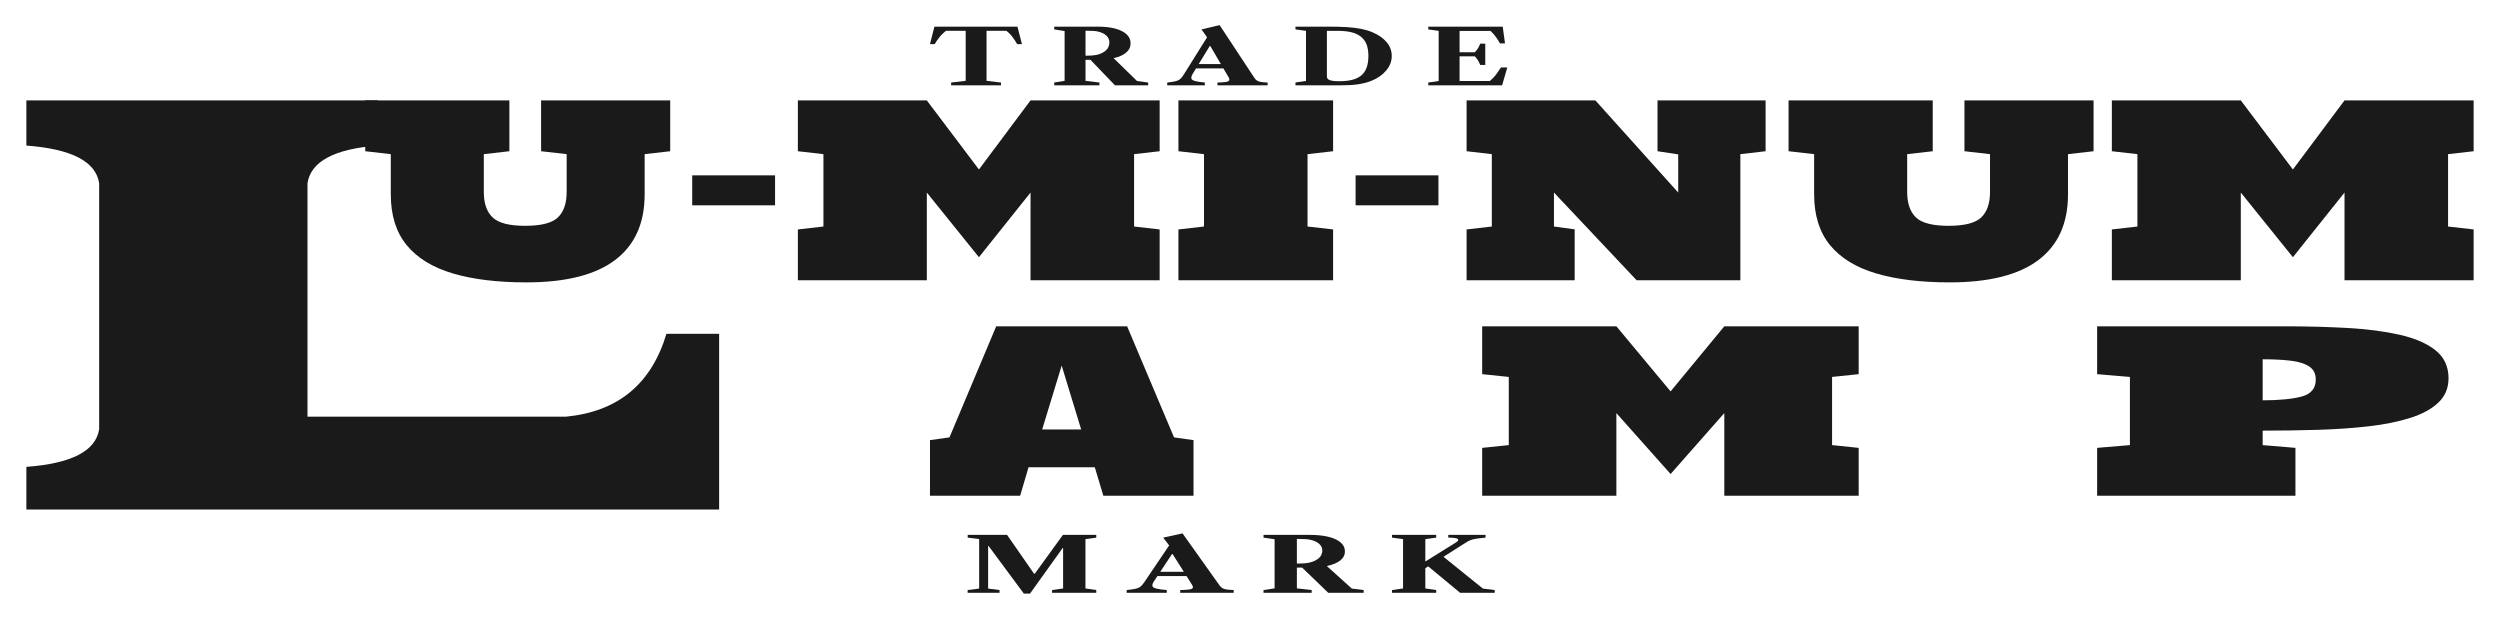
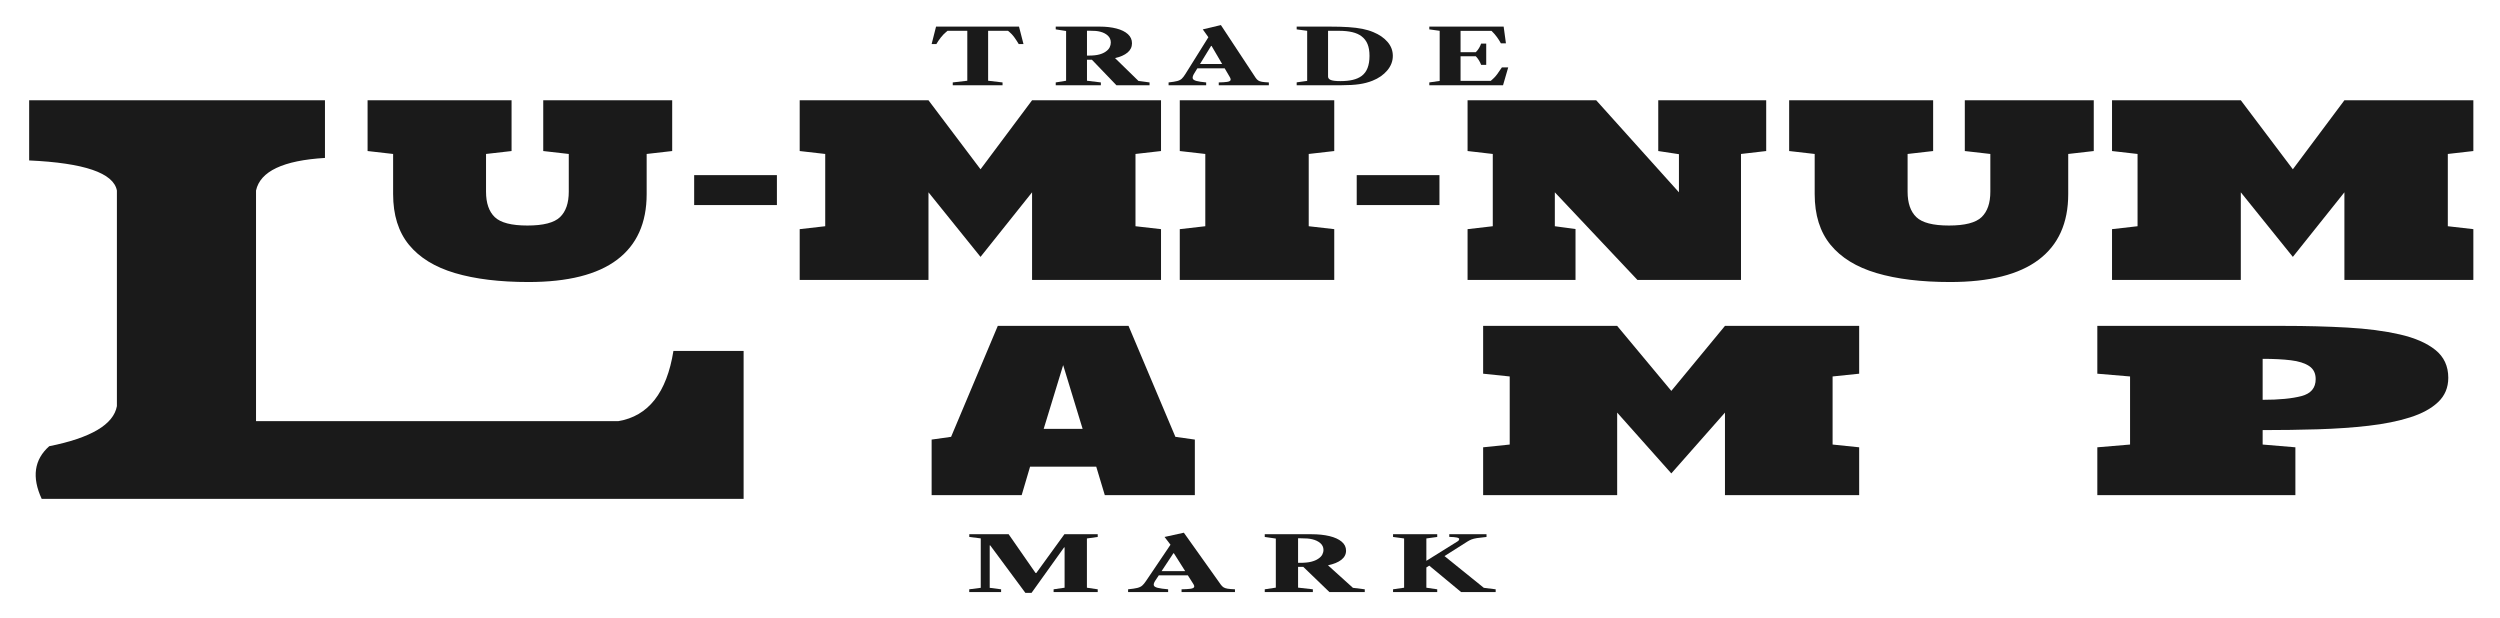
- <svg xmlns="http://www.w3.org/2000/svg" viewBox="133.00 123.00 199.00 49.30" width="1592" height="394">
+ <svg xmlns="http://www.w3.org/2000/svg" viewBox="132.80 123.00 199.20 49.30" width="1594" height="394">
  <g fill="#1a1a1a">
-     <path data-glyph="L" d="M135 131L163 131L163 134.6Q157.8 135 157.4 137.6L157.4 156.2L178 156.2Q184.2 155.6 186 149.6L190.2 149.6L190.2 163.6L135 163.6L135 160.2Q140.4 159.8 140.8 157.2L140.8 137.6Q140.4 135 135 134.6Z" />
+     <path data-glyph="L" d="M135 131L158.6 131L158.6 135.6Q153.6 135.9 153.1 138.2L153.1 156.6L182 156.6Q185.6 156 186.4 151L192 151L192 162.8L136 162.8Q134.8 160.2 136.6 158.6Q141.6 157.6 142 155.4L142 138.2Q141.6 136.1 135 135.8Z" />
    <path data-glyph="U" d="M174.841 145.5Q171.386 145.5 168.975 144.786Q166.564 144.072 165.3 142.528Q164.037 140.984 164.037 138.483L164.037 135.283L162 135.05L162 131L173.487 131L173.487 135.05L171.45 135.283L171.45 138.297Q171.45 139.65 172.146 140.321Q172.842 140.993 174.751 140.993Q176.659 140.993 177.355 140.321Q178.051 139.65 178.051 138.297L178.051 135.283L176.014 135.05L176.014 131L186.302 131L186.302 135.05L184.265 135.283L184.265 138.483Q184.265 141.945 181.906 143.722Q179.546 145.5 174.841 145.5Z" />
    <path data-glyph="-" d="M188.055 139.36L188.055 136.972L194.656 136.972L194.656 139.36Z" />
    <path data-glyph="M" d="M196.474 145.332L196.474 141.282L198.511 141.049L198.511 135.283L196.474 135.05L196.474 131L206.749 131L210.901 136.505L215.013 131L225.301 131L225.301 135.05L223.264 135.283L223.264 141.049L225.301 141.282L225.301 145.332L215.013 145.332L215.013 138.343L210.901 143.494L206.749 138.343L206.749 145.332Z" />
    <path data-glyph="I" d="M226.797 145.332L226.797 141.282L228.834 141.049L228.834 135.283L226.797 135.05L226.797 131L239.122 131L239.122 135.05L237.085 135.283L237.085 141.049L239.122 141.282L239.122 145.332Z" />
    <path data-glyph="-" d="M240.914 139.36L240.914 136.972L247.515 136.972L247.515 139.36Z" />
    <path data-glyph="N" d="M249.758 145.332L249.758 141.282L251.769 141.049L251.769 135.283L249.758 135.05L249.758 131L260.02 131L266.621 138.343L266.621 135.301L264.971 135.05L264.971 131L273.583 131L273.583 135.05L271.572 135.283L271.572 145.332L263.308 145.332L256.72 138.343L256.72 141.049L258.37 141.273L258.37 145.332Z" />
    <path data-glyph="U" d="M288.255 145.5Q284.799 145.5 282.389 144.786Q279.978 144.072 278.714 142.528Q277.451 140.984 277.451 138.483L277.451 135.283L275.414 135.05L275.414 131L286.901 131L286.901 135.05L284.864 135.283L284.864 138.297Q284.864 139.65 285.56 140.321Q286.256 140.993 288.164 140.993Q290.072 140.993 290.769 140.321Q291.465 139.65 291.465 138.297L291.465 135.283L289.428 135.05L289.428 131L299.716 131L299.716 135.05L297.679 135.283L297.679 138.483Q297.679 141.945 295.32 143.722Q292.96 145.5 288.255 145.5Z" />
    <path data-glyph="M" d="M301.173 145.332L301.173 141.282L303.21 141.049L303.21 135.283L301.173 135.05L301.173 131L311.448 131L315.599 136.505L319.712 131L330 131L330 135.05L327.963 135.283L327.963 141.049L330 141.282L330 145.332L319.712 145.332L319.712 138.343L315.599 143.494L311.448 138.343L311.448 145.332Z" />
    <path data-glyph="A" d="M207 162.5L207 158.07L208.553 157.851L212.278 149L222.709 149L226.447 157.851L228 158.07L228 162.5L220.815 162.5L220.133 160.232L214.854 160.232L214.185 162.5ZM215.94 157.218L219.047 157.218L217.494 152.129Z" />
    <path data-glyph="M" d="M251 162.5L251 158.686L253.12 158.466L253.12 153.034L251 152.814L251 149L261.693 149L266.013 154.186L270.293 149L281 149L281 152.814L278.88 153.034L278.88 158.466L281 158.686L281 162.5L270.293 162.5L270.293 155.917L266.013 160.769L261.693 155.917L261.693 162.5Z" />
    <path data-glyph="P" d="M300 162.5L300 158.686L302.612 158.466L302.612 153.034L300 152.814L300 149L314.893 149Q317.554 149 319.926 149.132Q322.298 149.264 324.116 149.677Q325.934 150.09 326.967 150.916Q328 151.742 328 153.14Q328 154.309 327.19 155.078Q326.38 155.847 324.95 156.299Q323.521 156.752 321.645 156.967Q319.769 157.183 317.603 157.249Q315.438 157.314 313.19 157.314L313.19 158.466L315.802 158.686L315.802 162.5ZM313.19 154.897Q315.157 154.897 316.289 154.599Q317.421 154.3 317.421 153.245Q317.421 152.551 316.901 152.204Q316.38 151.856 315.438 151.742Q314.496 151.628 313.19 151.628Z" />
    <path data-glyph="T" d="M208.685 129.8L208.685 129.576L209.846 129.441L209.846 125.455L208.269 125.455Q207.955 125.703 207.737 125.986Q207.519 126.268 207.377 126.517L207 126.517L207.353 125.123L213.971 125.123L214.329 126.517L213.951 126.517Q213.804 126.268 213.604 125.986Q213.403 125.703 213.089 125.455L211.507 125.455L211.507 129.441L212.658 129.576L212.658 129.8Z" />
    <path data-glyph="R" d="M216.901 129.8L216.901 129.576L217.728 129.441L217.728 125.473L216.901 125.344L216.901 125.123L220.398 125.123Q221.163 125.123 221.745 125.275Q222.328 125.427 222.657 125.723Q222.985 126.02 222.985 126.453Q222.985 126.895 222.63 127.193Q222.275 127.491 221.633 127.635L223.499 129.456L224.386 129.576L224.386 129.8L221.741 129.8L219.786 127.764L219.394 127.764L219.394 129.441L220.501 129.576L220.501 129.8ZM219.394 127.435L219.531 127.435Q220.055 127.435 220.379 127.346Q220.702 127.257 220.903 127.107Q221.118 126.956 221.207 126.77Q221.295 126.585 221.295 126.391Q221.295 126.063 221.06 125.843Q220.824 125.623 220.447 125.528Q220.281 125.485 220.087 125.468Q219.894 125.451 219.595 125.451L219.394 125.451Z" />
    <path data-glyph="A" d="M225.905 129.8L225.905 129.576Q226.36 129.527 226.593 129.465Q226.826 129.404 226.96 129.276Q227.095 129.149 227.247 128.903L229.079 125.97L228.633 125.344L230.078 125L232.851 129.207Q232.944 129.342 233.052 129.418Q233.16 129.493 233.356 129.527Q233.552 129.56 233.904 129.576L233.904 129.8L229.907 129.8L229.907 129.576Q230.328 129.567 230.561 129.534Q230.794 129.502 230.843 129.405Q230.892 129.309 230.764 129.106L229.334 126.664L229.295 126.664L227.918 128.912Q227.796 129.134 227.832 129.261Q227.869 129.388 228.124 129.458Q228.378 129.527 228.903 129.576L228.903 129.8ZM227.879 128.449L227.879 128.105L231.004 128.105L231.004 128.449Z" />
    <path data-glyph="D" d="M236.124 129.8L236.124 129.57L236.961 129.453L236.961 125.458L236.124 125.344L236.124 125.123L238.774 125.123Q239.616 125.123 240.251 125.164Q240.885 125.206 241.368 125.302Q241.85 125.399 242.242 125.565Q242.953 125.857 243.374 126.345Q243.795 126.833 243.795 127.457Q243.795 128.093 243.349 128.621Q242.904 129.149 242.169 129.441Q241.684 129.634 241.113 129.717Q240.542 129.8 239.719 129.8ZM239.612 129.471Q240.18 129.471 240.599 129.372Q241.017 129.272 241.302 129.063Q241.625 128.823 241.779 128.423Q241.934 128.022 241.934 127.457Q241.934 126.898 241.779 126.52Q241.625 126.142 241.302 125.897Q241.013 125.673 240.562 125.565Q240.111 125.458 239.499 125.458L238.627 125.458L238.627 129.106Q238.627 129.296 238.852 129.384Q239.078 129.471 239.612 129.471Z" />
    <path data-glyph="E" d="M246.705 129.8L246.705 129.576L247.533 129.456L247.533 125.458L246.705 125.344L246.705 125.123L252.637 125.123L252.819 126.459L252.417 126.459Q252.29 126.219 252.104 125.961Q251.917 125.703 251.668 125.464L249.199 125.464L249.199 129.453L251.609 129.453Q251.927 129.186 252.123 128.916Q252.319 128.645 252.495 128.378L253 128.378L252.588 129.8ZM250.84 128.175Q250.781 128.01 250.678 127.835Q250.575 127.66 250.418 127.491L249.042 127.491L249.042 127.162L250.418 127.162Q250.585 126.99 250.683 126.817Q250.781 126.643 250.84 126.477L251.246 126.477L251.246 128.175Z" />
    <path data-glyph="M" d="M214.48 170.3L211.676 166.512L211.634 166.512L211.634 169.897L212.543 170.015L212.543 170.236L210 170.236L210 170.015L210.919 169.897L210.919 165.952L210.005 165.839L210.005 165.621L213.144 165.621L215.29 168.712L215.352 168.712L217.593 165.621L220.251 165.621L220.251 165.839L219.389 165.958L219.389 169.888L220.251 170.015L220.251 170.236L216.731 170.236L216.731 170.015L217.608 169.888L217.608 166.673L217.567 166.673L214.971 170.3Z" />
    <path data-glyph="A" d="M222.674 170.236L222.674 170.015Q223.159 169.967 223.407 169.906Q223.655 169.845 223.799 169.72Q223.943 169.594 224.104 169.352L226.057 166.458L225.582 165.839L227.123 165.5L230.078 169.652Q230.178 169.785 230.292 169.859Q230.407 169.933 230.616 169.967Q230.825 170 231.201 170.015L231.201 170.236L226.94 170.236L226.94 170.015Q227.389 170.006 227.637 169.974Q227.885 169.942 227.937 169.847Q227.99 169.752 227.854 169.552L226.329 167.142L226.287 167.142L224.82 169.361Q224.689 169.579 224.728 169.705Q224.768 169.83 225.039 169.898Q225.311 169.967 225.869 170.015L225.869 170.236ZM224.778 168.903L224.778 168.564L228.11 168.564L228.11 168.903Z" />
    <path data-glyph="R" d="M233.577 170.236L233.577 170.015L234.46 169.882L234.46 165.967L233.577 165.839L233.577 165.621L237.305 165.621Q238.12 165.621 238.742 165.771Q239.363 165.921 239.713 166.214Q240.063 166.506 240.063 166.933Q240.063 167.37 239.684 167.664Q239.305 167.958 238.621 168.1L240.611 169.897L241.556 170.015L241.556 170.236L238.736 170.236L236.653 168.227L236.235 168.227L236.235 169.882L237.415 170.015L237.415 170.236ZM236.235 167.903L236.381 167.903Q236.94 167.903 237.285 167.815Q237.629 167.727 237.843 167.579Q238.073 167.43 238.167 167.247Q238.261 167.064 238.261 166.873Q238.261 166.548 238.01 166.332Q237.76 166.115 237.358 166.021Q237.18 165.979 236.974 165.962Q236.768 165.945 236.449 165.945L236.235 165.945Z" />
    <path data-glyph="K" d="M243.812 170.236L243.812 170.015L244.695 169.888L244.695 165.958L243.812 165.839L243.812 165.621L247.337 165.621L247.337 165.839L246.47 165.958L246.47 167.742L248.95 166.197Q249.034 166.145 249.063 166.095Q249.091 166.045 249.091 166.006Q249.091 165.924 248.893 165.883Q248.695 165.842 248.298 165.833L248.298 165.621L251.269 165.621L251.269 165.839Q250.778 165.885 250.507 165.929Q250.235 165.973 250.07 166.038Q249.906 166.103 249.734 166.212L247.916 167.364L251.055 169.897L252 170.015L252 170.236L249.243 170.236L246.7 168.127L246.47 168.273L246.47 169.888L247.337 170.015L247.337 170.236Z" />
  </g>
</svg>
